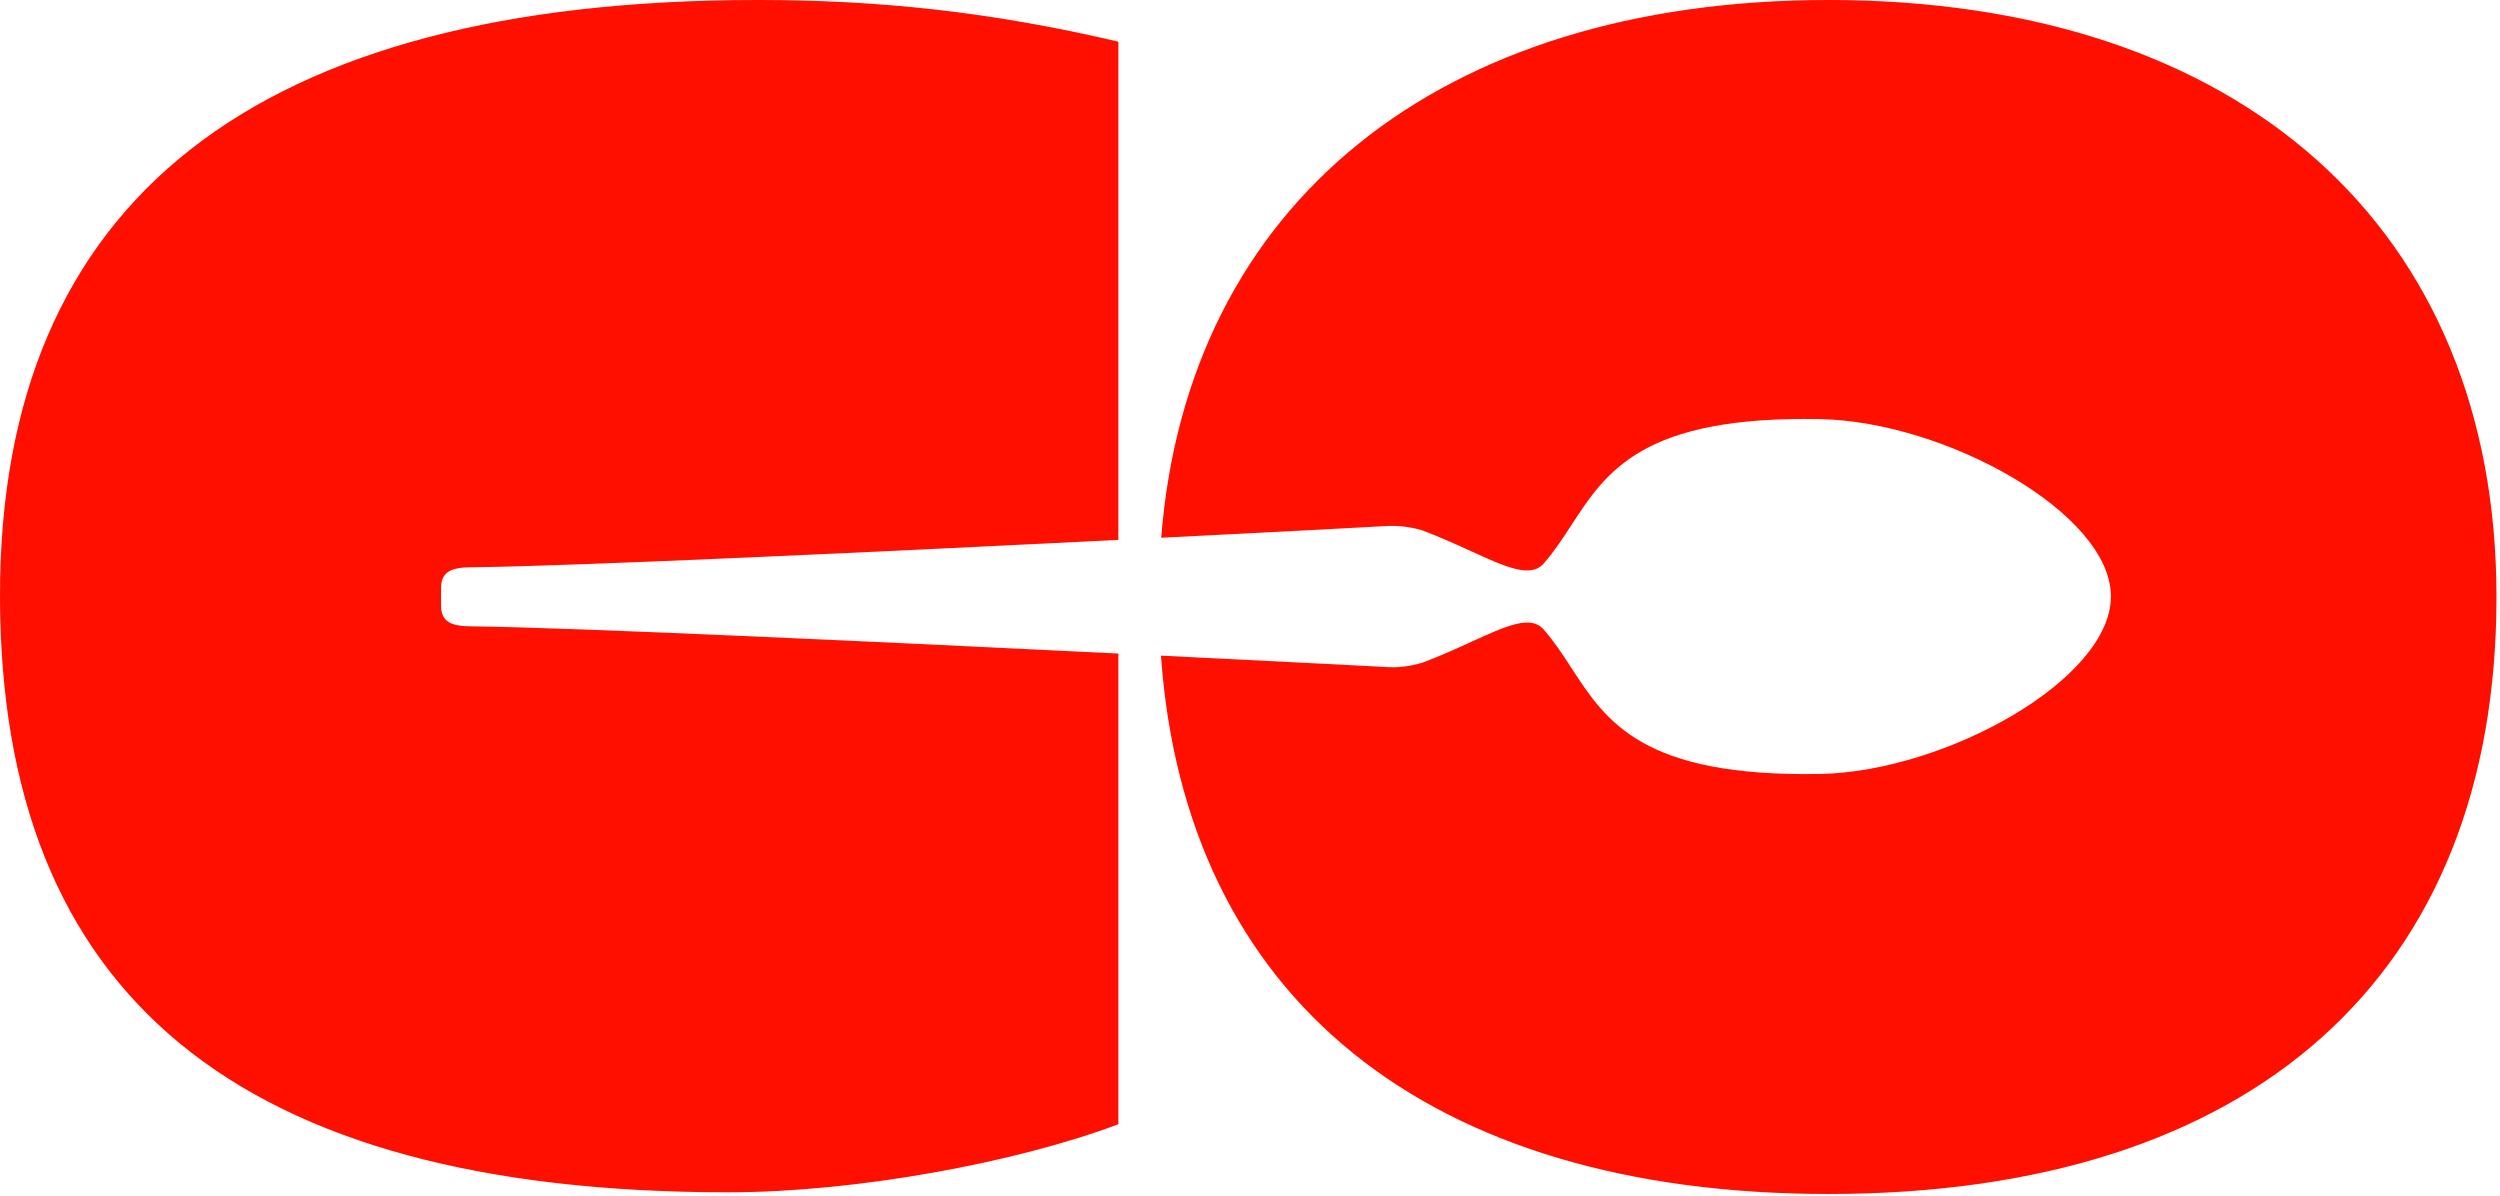
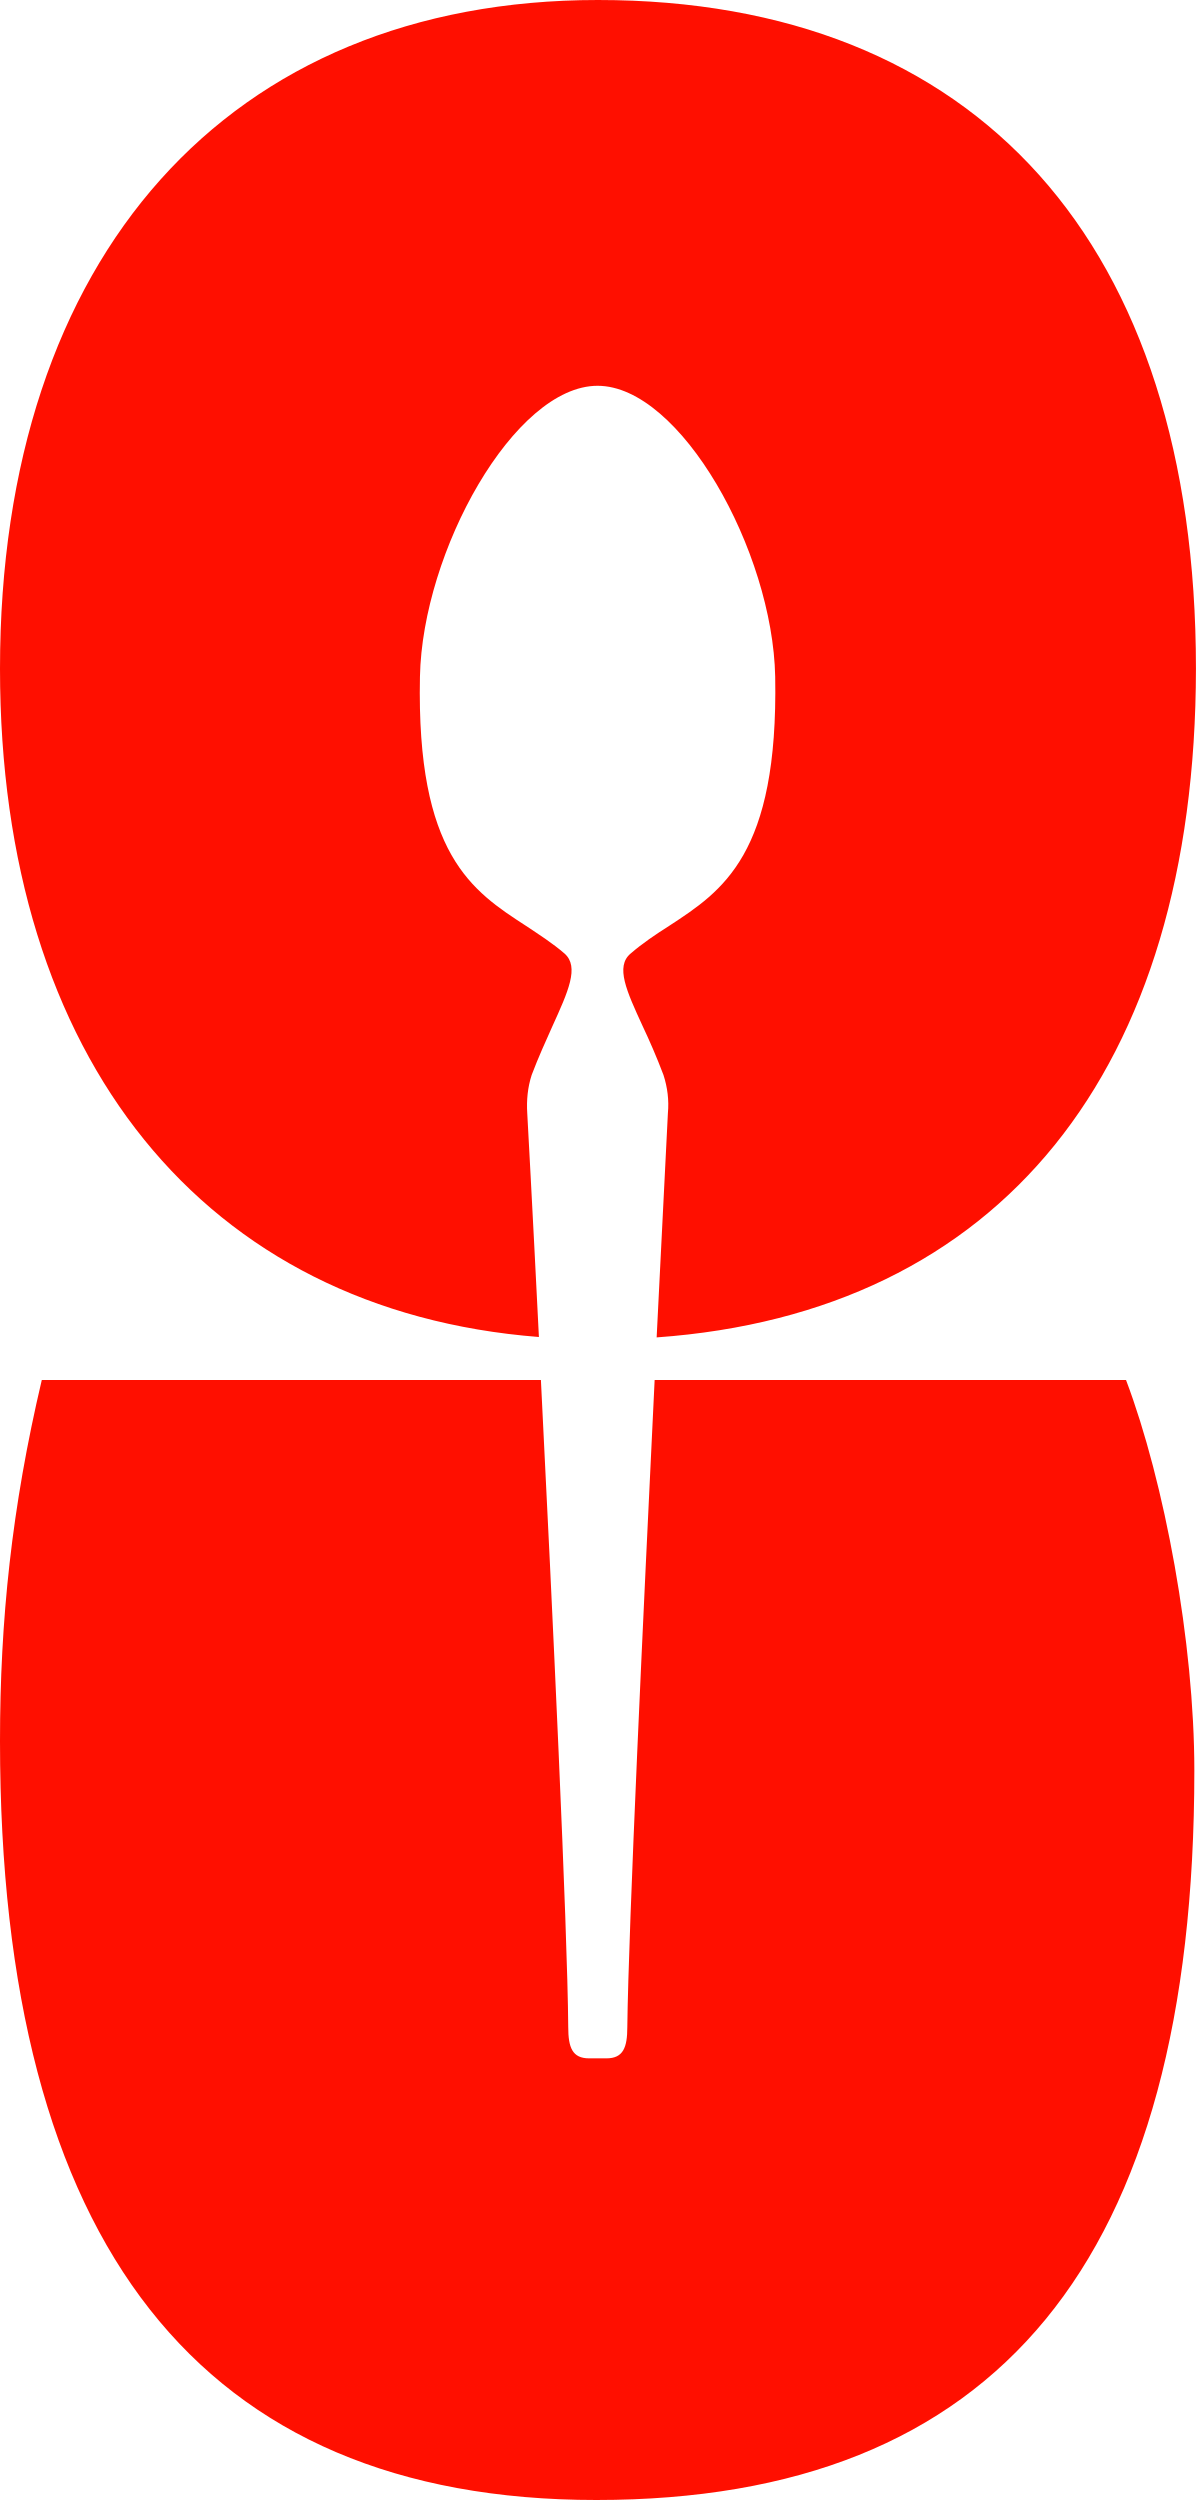
- <svg xmlns="http://www.w3.org/2000/svg" width="623" height="298" viewBox="0 0 623 298" fill="none">
-   <path fill-rule="evenodd" clip-rule="evenodd" d="M278.701 10.389C246.874 2.909 218.918 0 188.811 0C63.654 0 0 49.867 0 148.354C0 248.088 59.353 297.124 181.499 297.124C213.326 297.124 253.325 289.71 278.701 280.152V162.863C220.976 160.029 142.76 156.376 117.67 156.088C112.564 156.088 109.909 155.07 109.909 150.862V146.587C109.909 142.379 112.564 141.361 117.67 141.361C142.803 141.114 220.993 137.426 278.701 134.545V10.389ZM289.311 163.386C321.52 164.979 345.072 166.2 345.072 166.2C348.272 166.471 351.472 166.064 354.536 165.114C359.041 163.425 363.109 161.567 366.721 159.917C375.447 155.932 381.52 153.159 384.698 156.902C387.335 159.908 389.461 163.179 391.61 166.484C400.277 179.815 409.296 193.686 453.599 192.871C484.85 192.26 526.041 169.321 526.041 148.623C526.041 127.924 484.85 105.053 453.599 104.443C409.344 103.572 400.296 117.48 391.613 130.828C389.462 134.135 387.333 137.407 384.698 140.411C381.445 144.137 375.32 141.342 366.495 137.316C362.942 135.695 358.952 133.874 354.536 132.199C351.472 131.249 348.272 130.91 345.072 131.113C345.048 131.138 321.534 132.389 289.374 134.009C295.932 50.871 358.511 0 455.678 0C558.47 0 622.124 56.931 622.124 148.77C622.124 243.102 561.481 297.54 455.678 297.54C355.465 297.54 295.381 248.702 289.311 163.386Z" fill="#FF0F00" />
+ <svg xmlns="http://www.w3.org/2000/svg" version="1.1" id="Layer_1" x="0px" y="0px" viewBox="0 0 297.5 622.1" style="enable-background:new 0 0 297.5 622.1;" xml:space="preserve">
+   <style type="text/css">
+ 	.st0{fill-rule:evenodd;clip-rule:evenodd;fill:#FF0F00;}
+ </style>
+   <path class="st0" d="M10.4,343.4C2.9,375.2,0,403.2,0,433.3c0,125.2,49.9,188.8,148.4,188.8c99.7,0,148.8-59.4,148.8-181.5  c0-31.8-7.4-71.8-17-97.2H162.9c-2.8,57.7-6.5,135.9-6.8,161c0,5.1-1,7.8-5.2,7.8h-4.3c-4.2,0-5.2-2.7-5.2-7.8  c-0.2-25.1-3.9-103.3-6.8-161H10.4z M163.4,332.8c1.6-32.2,2.8-55.8,2.8-55.8c0.3-3.2-0.1-6.4-1.1-9.5c-1.7-4.5-3.5-8.6-5.2-12.2  c-4-8.7-6.8-14.8-3-18c3-2.6,6.3-4.8,9.6-6.9c13.3-8.7,27.2-17.7,26.4-62c-0.6-31.3-23.6-72.4-44.2-72.4  c-20.7,0-43.6,41.2-44.2,72.4c-0.9,44.3,13,53.3,26.4,62c3.3,2.2,6.6,4.3,9.6,6.9c3.7,3.3,0.9,9.4-3.1,18.2c-1.6,3.6-3.4,7.5-5.1,12  c-1,3.1-1.3,6.3-1.1,9.5c0,0,1.3,23.5,2.9,55.7C50.9,326.2,0,263.6,0,166.4C0,63.7,56.9,0,148.8,0c94.3,0,148.8,60.6,148.8,166.4  C297.5,266.7,248.7,326.7,163.4,332.8z" />
</svg>
